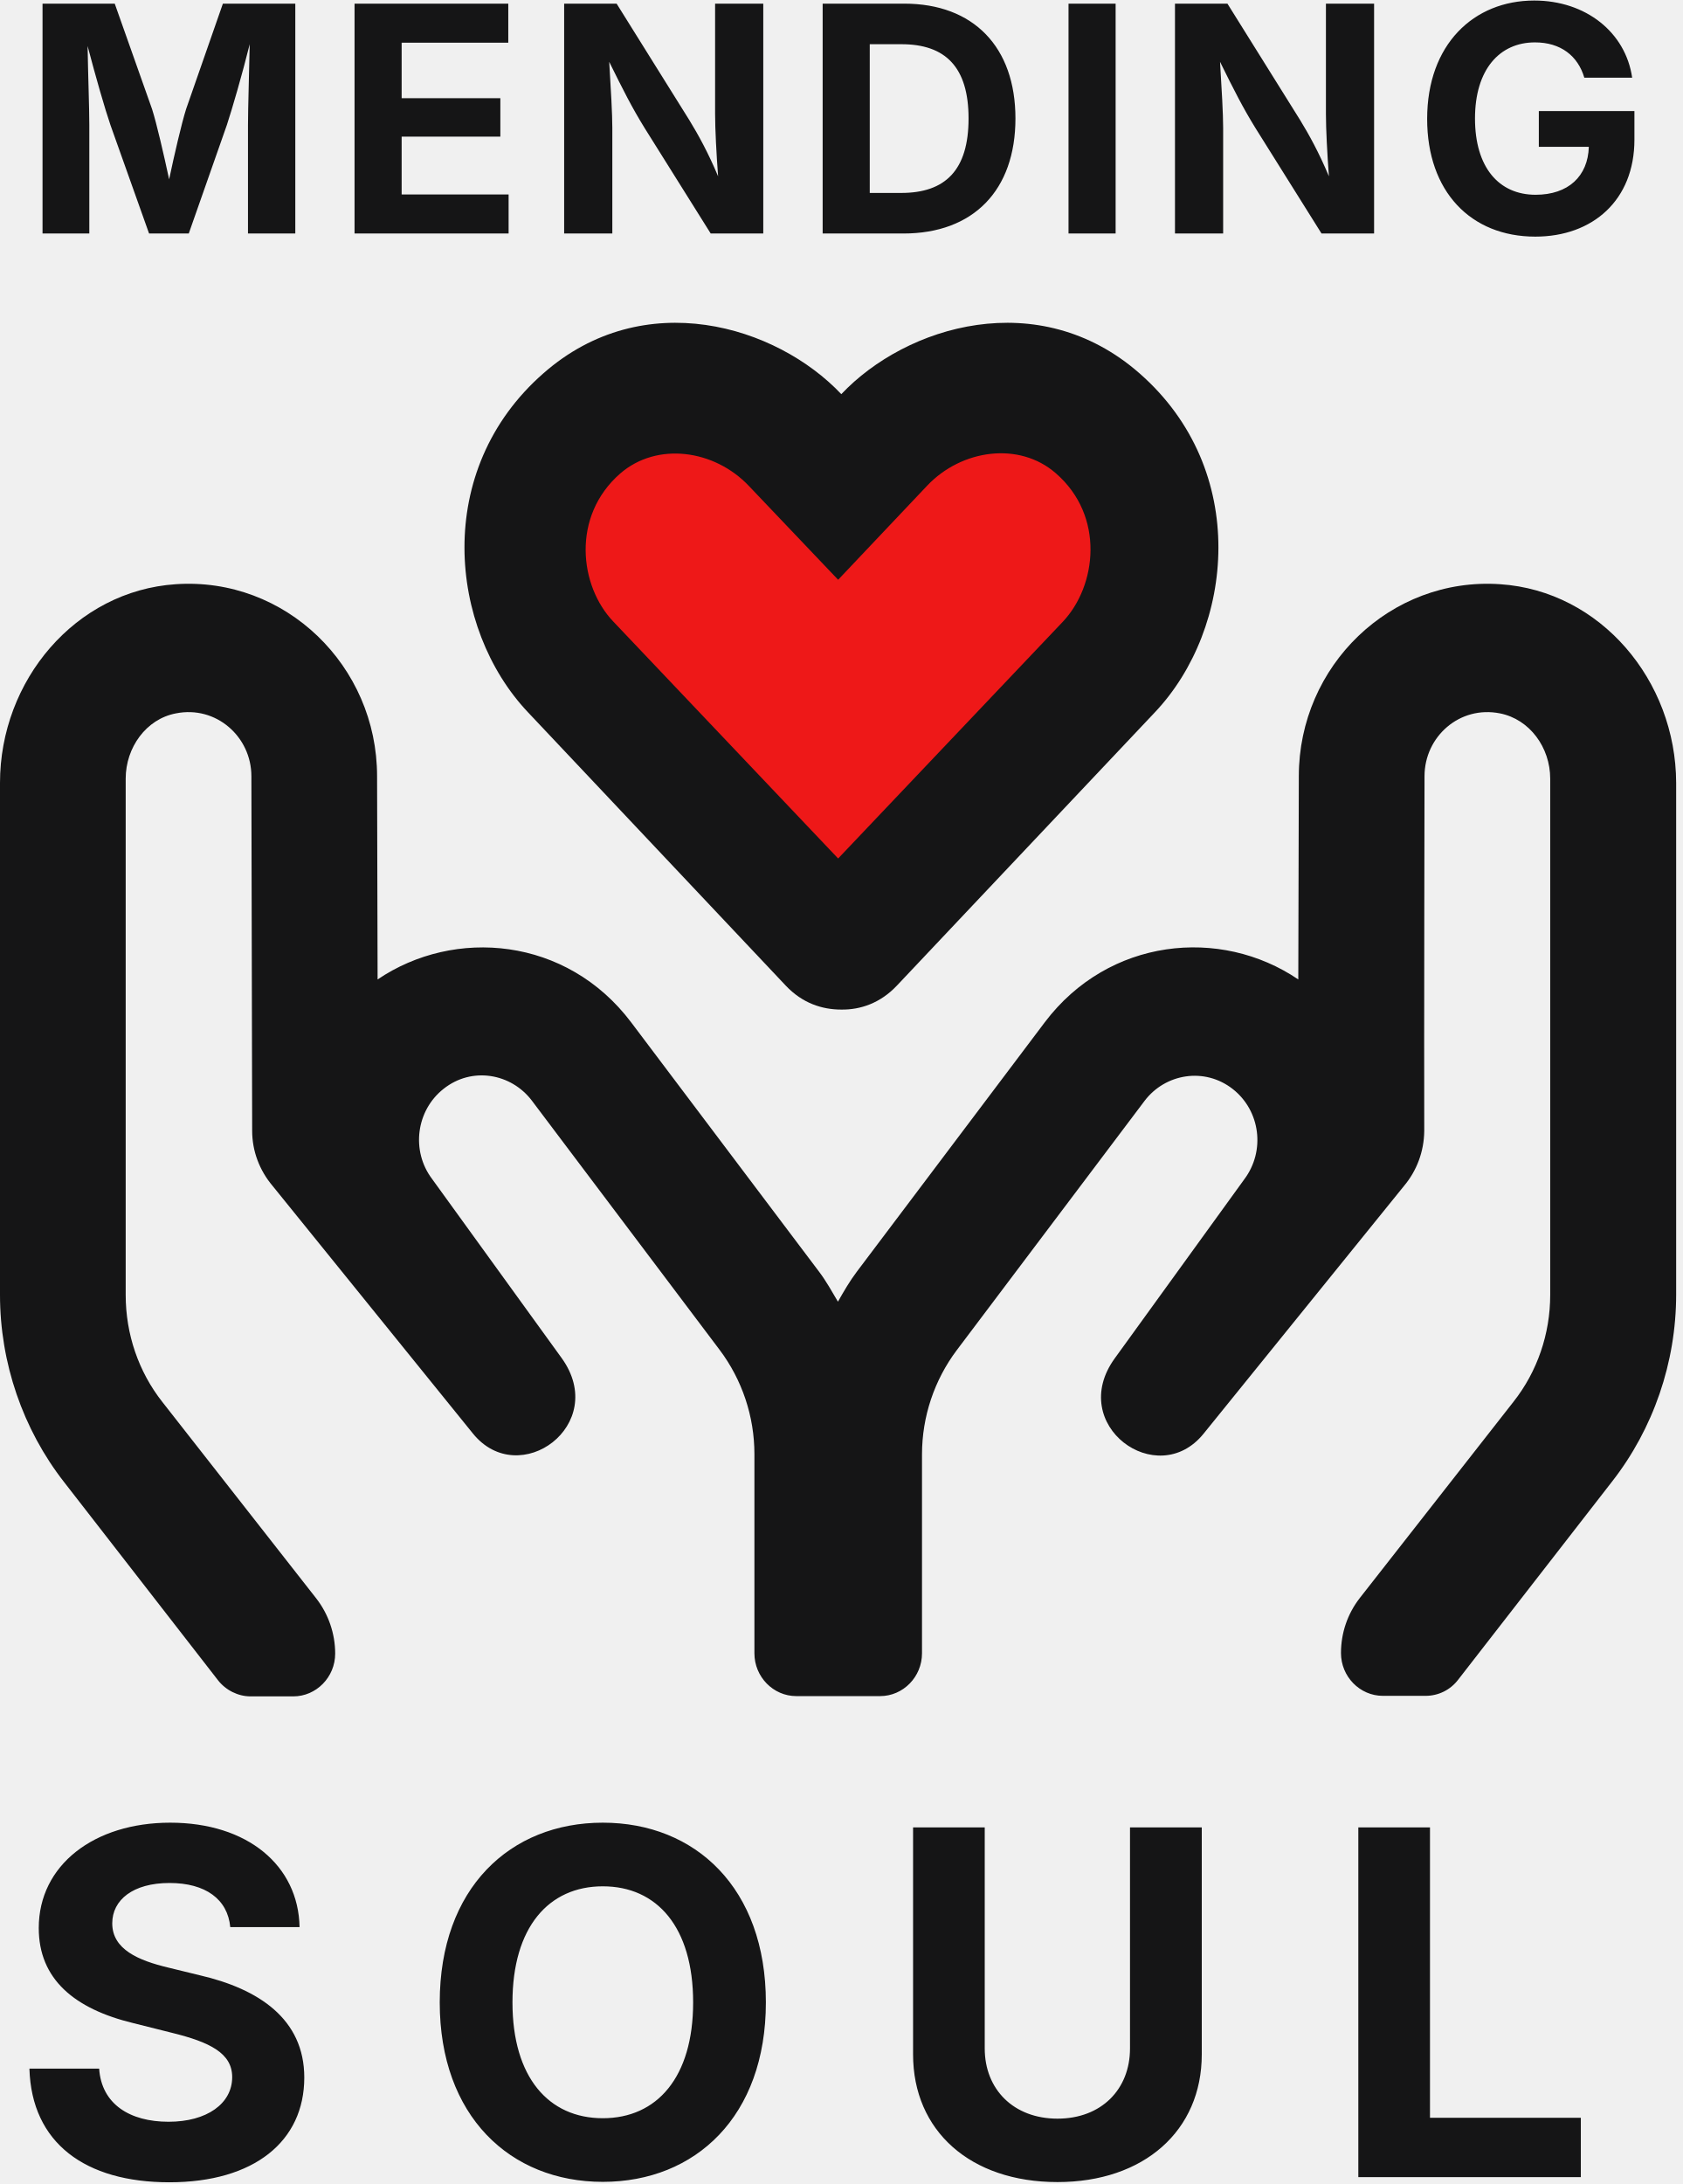
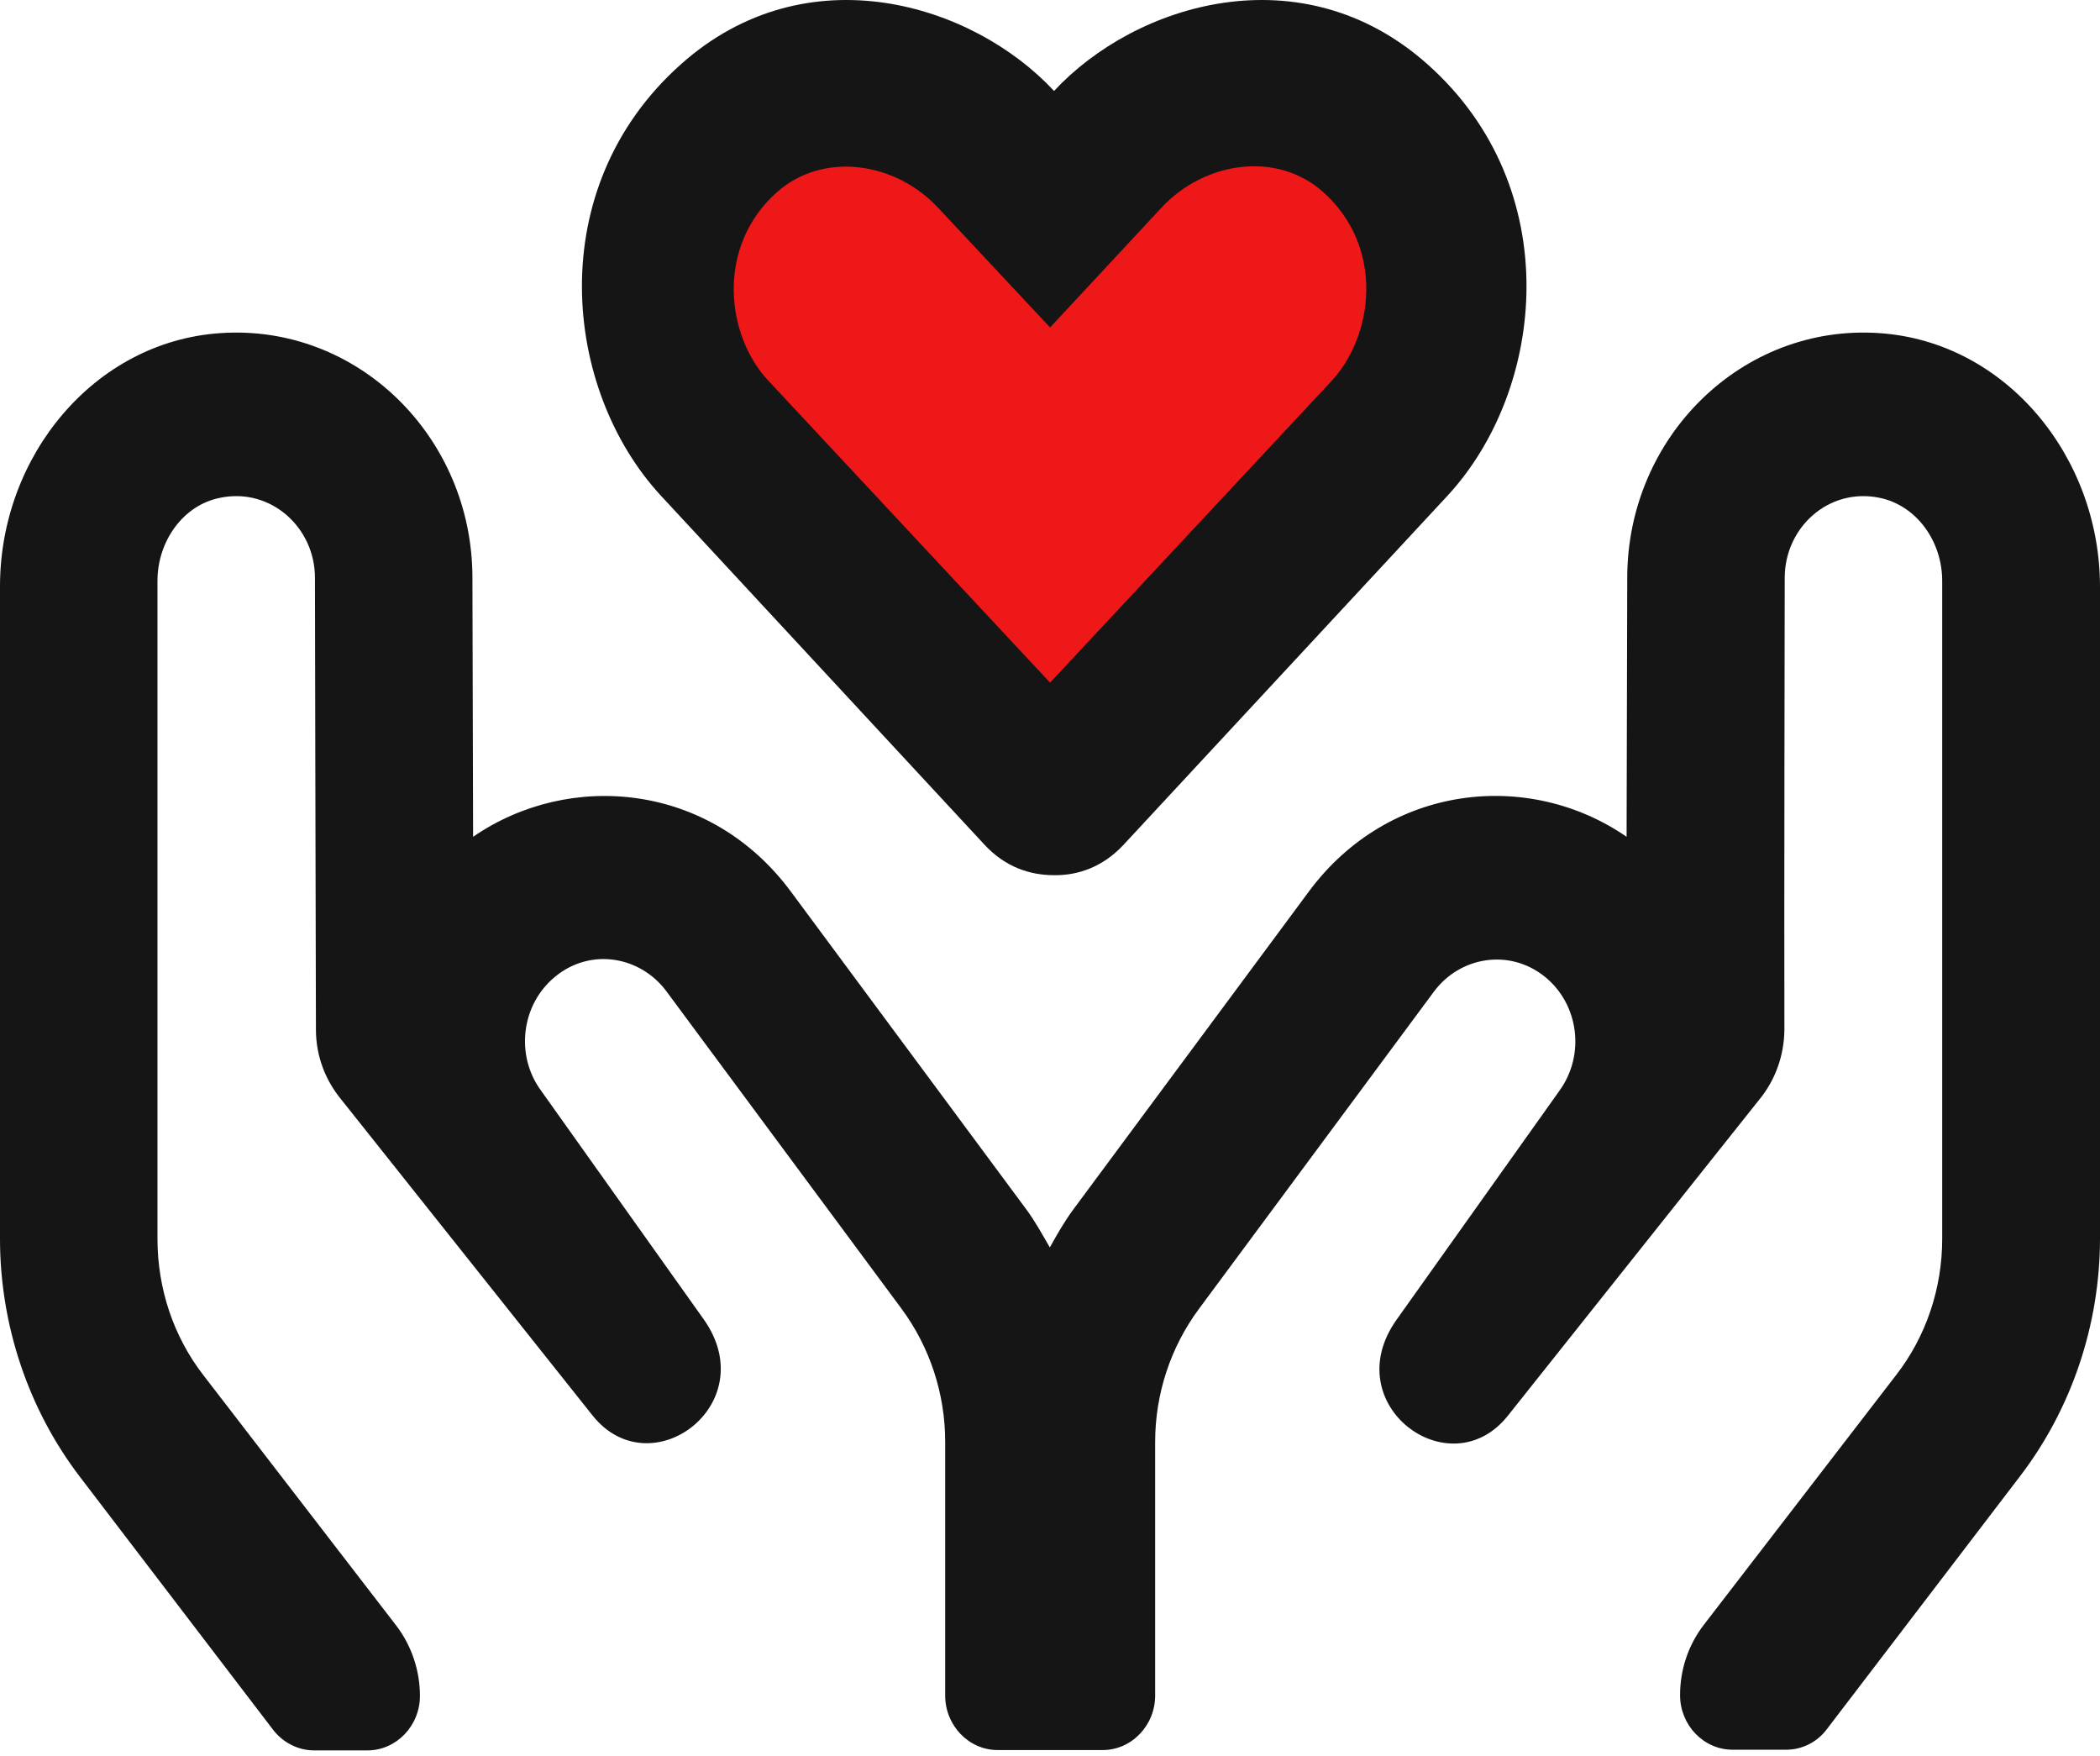
- <svg xmlns="http://www.w3.org/2000/svg" width="245px" height="318px" viewBox="0 0 245 318" version="1.1">
-   <g id="Page-1" stroke="none" stroke-width="1" fill="none" fill-rule="evenodd">
-     <g id="Artboard" transform="translate(-21, -25)">
-       <g id="Version-1" transform="translate(21, 14)">
-         <g id="hands-heart-regular" transform="translate(0, 58)" fill-rule="nonzero">
-           <path d="M114.449,96.522 C116.851,99.061 119.709,99.999 122.53,99.999 C125.312,100.038 128.209,99.061 130.611,96.522 L168.232,56.68 C179.705,44.531 182.106,21.485 165.945,7.345 C151.308,-5.468 131.983,0.392 122.53,10.391 C113.077,0.392 93.752,-5.468 79.153,7.345 C62.992,21.485 65.393,44.531 76.867,56.68 L114.449,96.522 Z" id="Path" fill="#151516" />
-           <path d="M90.335,21.941 C95.693,17.299 104.054,18.459 109.071,23.759 L122.068,37.416 L135.028,23.721 C140.044,18.42 148.443,17.26 153.764,21.902 C160.947,28.131 159.731,38.306 154.79,43.529 L122.068,78 L89.347,43.529 C84.368,38.345 83.19,28.17 90.335,21.941 Z" id="Path" fill="#EE1818" />
-           <path d="M218.489,38.064 C202.51,36.974 189.162,49.94 189.162,66.02 C189.162,66.02 189.123,81.205 189.085,95.612 C177.72,87.902 161.436,89.577 152.168,101.842 L124.786,138.169 C123.756,139.532 122.879,141.05 122.04,142.53 C121.163,141.05 120.324,139.532 119.294,138.169 L91.911,101.842 C82.529,89.421 66.207,88.019 54.994,95.612 C54.956,81.167 54.918,66.02 54.918,66.02 C54.918,49.94 41.57,36.974 25.59,38.064 C10.984,39.037 0,52.081 0,66.994 L0,141.557 C0,151.408 3.318,161.103 9.344,168.812 L31.73,197.625 C32.874,199.104 34.667,200 36.498,200 L42.714,200 C46.07,200 48.816,197.197 48.816,193.77 C48.816,190.85 47.824,188.008 46.07,185.749 L23.645,157.131 C20.175,152.731 18.306,147.241 18.306,141.557 L18.306,66.371 C18.306,61.854 21.281,57.688 25.628,56.87 C31.463,55.702 36.612,60.258 36.612,66.02 C36.612,66.02 36.688,105.346 36.726,117.65 C36.726,120.609 37.794,123.412 39.701,125.671 L68.876,161.726 C75.627,170.058 88.784,160.441 81.805,150.746 L62.927,124.658 C59.838,120.57 60.6,114.691 64.605,111.537 C68.724,108.266 74.444,109.279 77.457,113.25 L104.802,149.539 C108.081,153.899 109.874,159.234 109.874,164.724 L109.874,193.731 C109.874,197.158 112.62,199.961 115.976,199.961 L128.18,199.961 C131.536,199.961 134.282,197.158 134.282,193.731 L134.282,164.763 C134.282,159.273 136.074,153.938 139.354,149.578 L166.699,113.289 C169.712,109.317 175.432,108.344 179.551,111.576 C183.555,114.73 184.318,120.57 181.229,124.697 L162.351,150.785 C155.334,160.48 168.529,170.097 175.28,161.765 L204.455,125.71 C206.362,123.451 207.391,120.648 207.429,117.689 C207.391,105.346 207.468,66.02 207.468,66.02 C207.468,60.258 212.578,55.702 218.451,56.87 C222.799,57.727 225.774,61.854 225.774,66.371 L225.774,141.557 C225.774,147.202 223.905,152.692 220.434,157.092 L198.048,185.671 C196.255,187.969 195.302,190.772 195.302,193.692 C195.302,197.119 198.048,199.922 201.404,199.922 L207.62,199.922 C209.489,199.922 211.243,199.066 212.387,197.547 L234.774,168.734 C240.8,161.025 244.118,151.369 244.118,141.479 L244.118,66.994 C244.08,52.081 233.096,39.037 218.489,38.064 L218.489,38.064 Z" id="Path" fill="#151516" />
-         </g>
-         <text id="MENDING" font-family="Inter-Black, Inter" font-size="46" font-weight="700" letter-spacing="2.587" fill="#151516">
-           <tspan x="3.165" y="45">MENDING</tspan>
-         </text>
-         <text id="SOUL" font-family="Inter-Black, Inter" font-size="70" font-weight="700" letter-spacing="13.611" fill="#151516">
-           <tspan x="1.379" y="328">SOUL</tspan>
-         </text>
-       </g>
-     </g>
-   </g>
+ <svg xmlns="http://www.w3.org/2000/svg" width="250" height="209" viewBox="0 0 250 209" fill="none">
+   <rect width="250" height="209" fill="white" />
+   <path d="M117.207 100.544C119.666 103.189 122.594 104.165 125.482 104.165C128.332 104.206 131.299 103.189 133.758 100.544L172.285 59.041C184.035 46.387 186.494 22.38 169.943 7.651C154.954 -5.695 135.163 0.408 125.482 10.825C115.802 0.408 96.011 -5.695 81.061 7.651C64.51 22.38 66.969 46.387 78.719 59.041L117.207 100.544Z" fill="#151516" />
+   <path d="M92.511 22.855C97.999 18.019 106.562 19.228 111.699 24.749L125.01 38.975L138.281 24.709C143.419 19.188 152.02 17.979 157.469 22.815C164.825 29.303 163.58 39.902 158.52 45.343L125.01 81.25L91.499 45.343C86.401 39.943 85.195 29.344 92.511 22.855Z" fill="#EE1818" />
+   <path d="M223.754 39.65C207.389 38.514 193.72 52.02 193.72 68.771C193.72 68.771 193.681 84.589 193.642 99.596C182.003 91.565 165.326 93.309 155.835 106.085L127.793 143.926C126.738 145.346 125.84 146.928 124.98 148.469C124.082 146.928 123.223 145.346 122.168 143.926L94.126 106.085C84.518 93.147 67.802 91.687 56.319 99.596C56.28 84.549 56.241 68.771 56.241 68.771C56.241 52.02 42.572 38.514 26.207 39.65C11.248 40.664 0 54.251 0 69.785V147.455C0 157.716 3.398 167.815 9.569 175.846L32.495 205.859C33.667 207.4 35.502 208.333 37.377 208.333H43.743C47.18 208.333 49.992 205.413 49.992 201.844C49.992 198.802 48.977 195.841 47.18 193.489L24.215 163.678C20.661 159.095 18.747 153.376 18.747 147.455V69.136C18.747 64.431 21.794 60.092 26.246 59.24C32.221 58.023 37.494 62.769 37.494 68.771C37.494 68.771 37.572 109.735 37.611 122.552C37.611 125.634 38.705 128.555 40.658 130.907L70.536 168.464C77.449 177.144 90.923 167.126 83.776 157.027L64.443 129.852C61.279 125.594 62.061 119.469 66.162 116.184C70.38 112.777 76.238 113.832 79.323 117.969L107.327 155.769C110.686 160.312 112.521 165.868 112.521 171.587V201.803C112.521 205.373 115.334 208.293 118.771 208.293H131.269C134.706 208.293 137.518 205.373 137.518 201.803V171.628C137.518 165.909 139.353 160.352 142.712 155.81L170.716 118.009C173.801 113.872 179.659 112.858 183.878 116.225C187.978 119.51 188.76 125.594 185.596 129.893L166.263 157.067C159.077 167.166 172.59 177.184 179.503 168.505L209.381 130.948C211.334 128.595 212.389 125.675 212.428 122.592C212.389 109.735 212.467 68.771 212.467 68.771C212.467 62.769 217.7 58.023 223.715 59.24C228.167 60.132 231.214 64.431 231.214 69.136V147.455C231.214 153.336 229.3 159.055 225.746 163.638L202.82 193.408C200.984 195.801 200.008 198.721 200.008 201.763C200.008 205.332 202.82 208.252 206.257 208.252H212.623C214.537 208.252 216.333 207.36 217.505 205.778L240.431 175.765C246.602 167.734 250 157.676 250 147.374V69.785C249.961 54.251 238.713 40.664 223.754 39.65V39.65Z" fill="#151516" />
</svg>
